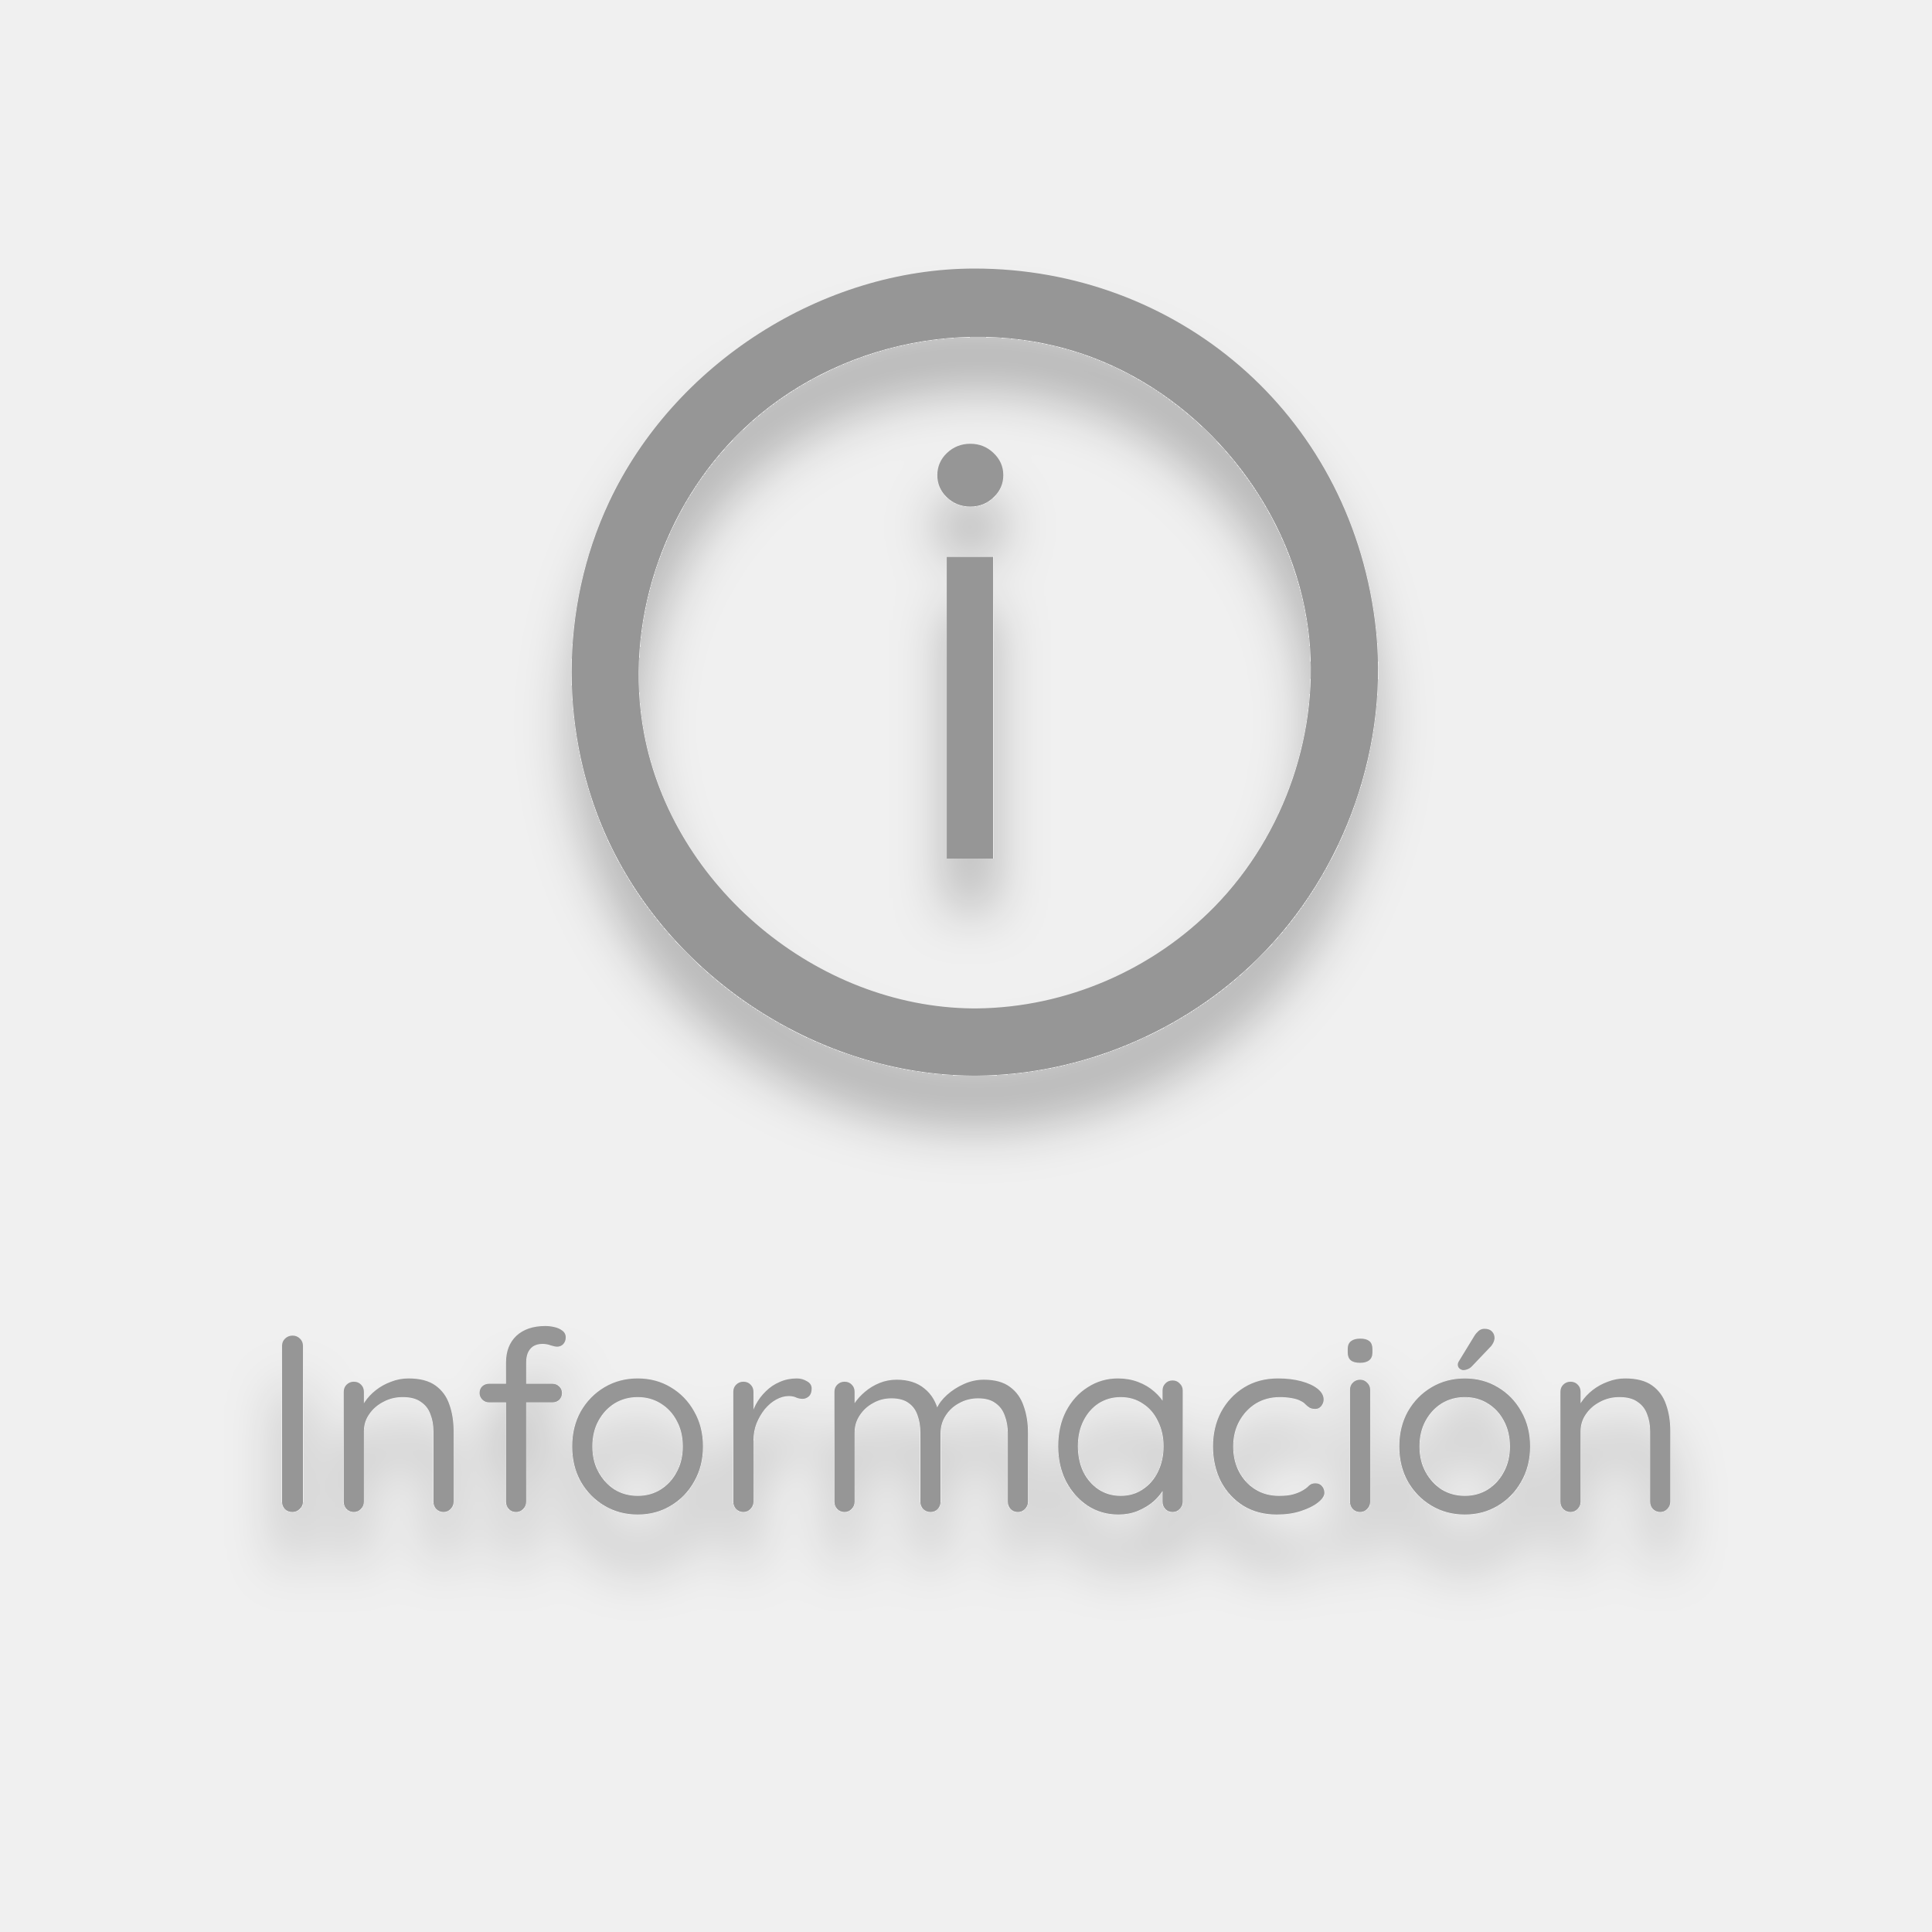
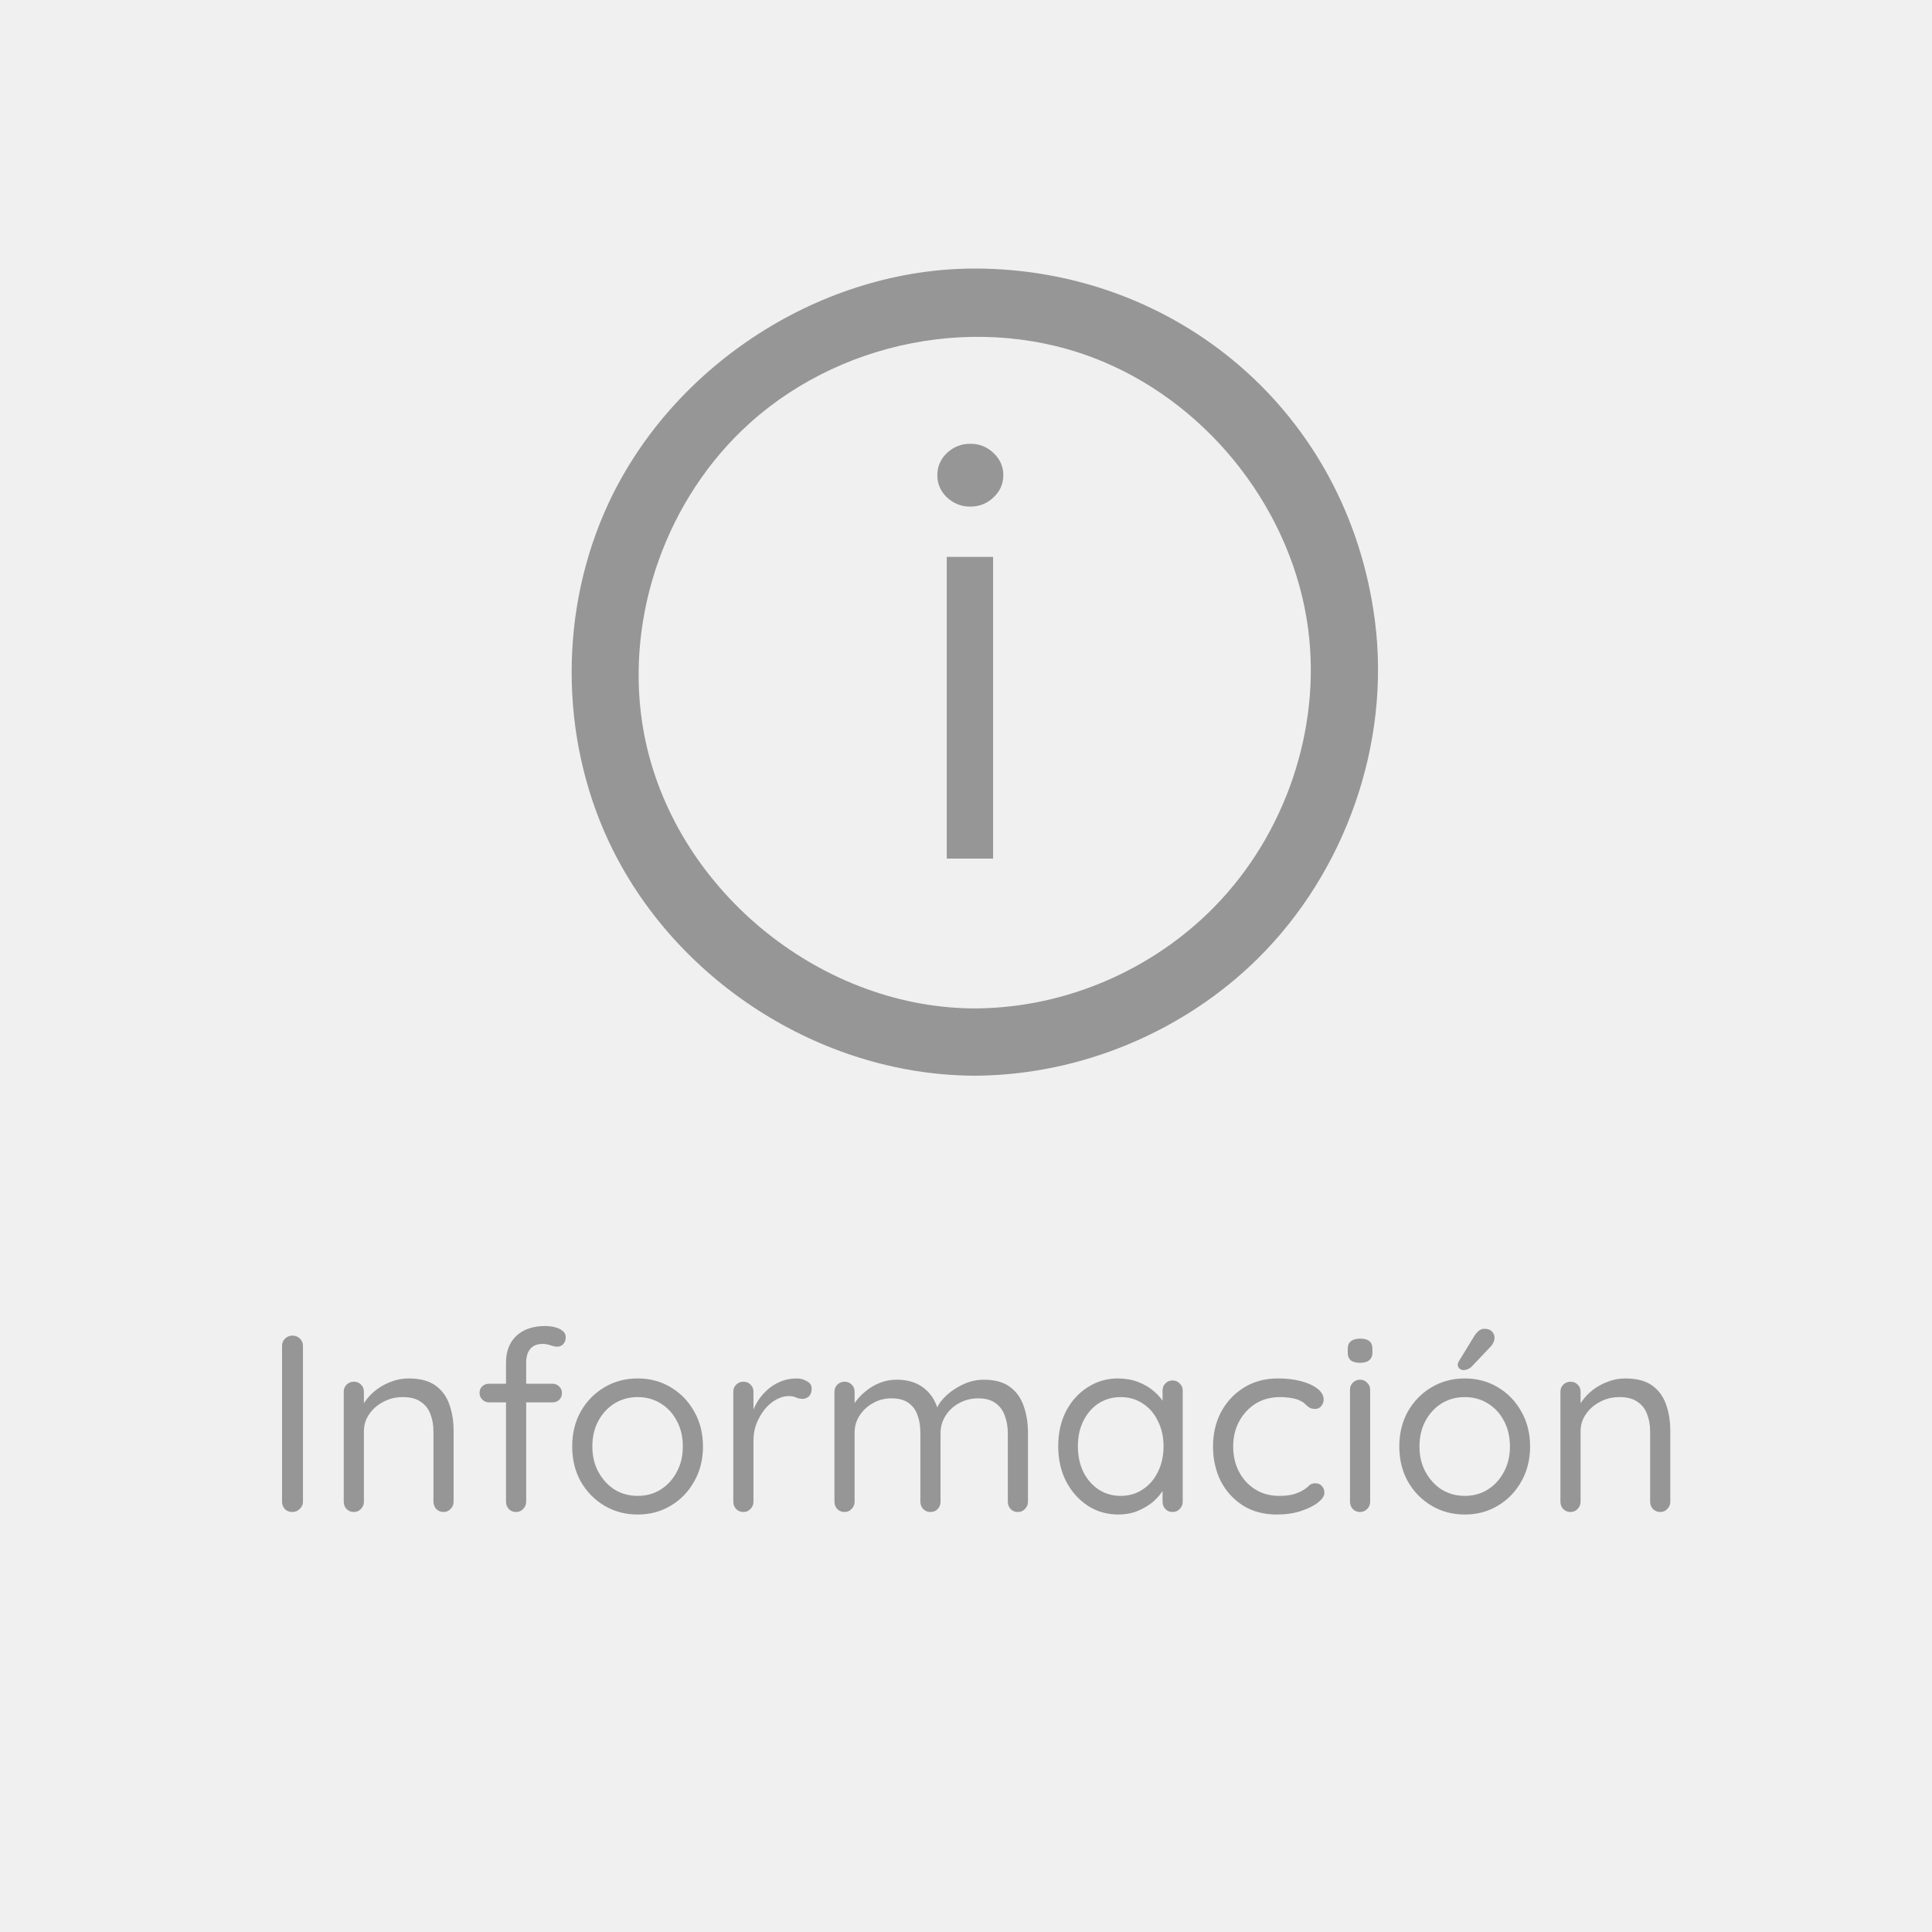
<svg xmlns="http://www.w3.org/2000/svg" width="150" height="150" viewBox="0 0 150 150" fill="none">
-   <g filter="url(#filter0_d_251454_69)">
-     <mask id="mask0_251454_69" style="mask-type:luminance" maskUnits="userSpaceOnUse" x="44" y="19" width="65" height="66">
-       <path d="M108.261 19.565H44.348V84.783H108.261V19.565Z" fill="white" />
-     </mask>
-     <g mask="url(#mask0_251454_69)">
-       <path d="M75.871 83.515C83.932 83.436 91.911 80.097 97.65 74.427C104.464 67.693 107.974 57.728 106.75 48.215C104.652 31.912 91.251 20.85 75.671 20.85C63.834 20.85 52.328 28.255 47.283 38.992C43.419 47.214 43.411 57.137 47.283 65.373C52.293 76.034 63.609 83.4 75.47 83.515C75.604 83.515 75.737 83.515 75.871 83.515ZM75.502 78.292C63.463 78.176 52.231 68.866 49.998 56.93C48.424 48.514 51.395 39.408 57.587 33.432C64.817 26.453 76.178 24.116 85.625 28.071C94.079 31.611 100.405 39.828 101.571 48.882C102.57 56.641 99.785 64.775 94.312 70.377C89.512 75.291 82.781 78.226 75.839 78.292C75.727 78.292 75.614 78.292 75.502 78.292Z" fill="#969696" />
-       <path d="M73.505 66.66V43.237H77.104V66.66H73.505ZM75.335 39.333C74.634 39.333 74.029 39.095 73.521 38.617C73.023 38.139 72.774 37.565 72.774 36.894C72.774 36.223 73.023 35.648 73.521 35.17C74.029 34.693 74.634 34.454 75.335 34.454C76.037 34.454 76.637 34.693 77.135 35.17C77.643 35.648 77.897 36.223 77.897 36.894C77.897 37.565 77.643 38.139 77.135 38.617C76.637 39.095 76.037 39.333 75.335 39.333Z" fill="#969696" />
-     </g>
-     <path d="M23.522 116.589C23.522 116.811 23.437 117 23.268 117.157C23.111 117.313 22.922 117.391 22.7 117.391C22.453 117.391 22.257 117.313 22.113 117.157C21.97 117 21.898 116.811 21.898 116.589V104.498C21.898 104.263 21.976 104.074 22.133 103.93C22.29 103.774 22.485 103.696 22.72 103.696C22.942 103.696 23.131 103.774 23.287 103.93C23.444 104.074 23.522 104.263 23.522 104.498V116.589ZM31.716 107.022C32.603 107.022 33.301 107.204 33.809 107.57C34.318 107.935 34.677 108.424 34.885 109.037C35.107 109.65 35.218 110.335 35.218 111.091V116.589C35.218 116.811 35.14 117 34.983 117.157C34.84 117.313 34.657 117.391 34.435 117.391C34.214 117.391 34.025 117.313 33.868 117.157C33.725 117 33.653 116.811 33.653 116.589V111.13C33.653 110.635 33.575 110.191 33.418 109.8C33.275 109.396 33.027 109.076 32.675 108.841C32.335 108.593 31.866 108.47 31.266 108.47C30.718 108.47 30.216 108.593 29.759 108.841C29.303 109.076 28.938 109.396 28.664 109.8C28.39 110.191 28.253 110.635 28.253 111.13V116.589C28.253 116.811 28.175 117 28.018 117.157C27.875 117.313 27.692 117.391 27.47 117.391C27.248 117.391 27.059 117.313 26.903 117.157C26.759 117 26.688 116.811 26.688 116.589V108.059C26.688 107.837 26.759 107.654 26.903 107.511C27.059 107.354 27.248 107.276 27.47 107.276C27.705 107.276 27.894 107.354 28.038 107.511C28.181 107.654 28.253 107.837 28.253 108.059V109.448L27.861 109.878C27.927 109.539 28.077 109.2 28.311 108.861C28.546 108.509 28.84 108.196 29.192 107.922C29.544 107.648 29.935 107.433 30.366 107.276C30.796 107.107 31.246 107.022 31.716 107.022ZM42.339 102.952C42.561 102.952 42.789 102.978 43.024 103.03C43.272 103.083 43.481 103.174 43.65 103.304C43.833 103.435 43.924 103.611 43.924 103.833C43.924 104.041 43.859 104.217 43.728 104.361C43.598 104.491 43.442 104.557 43.259 104.557C43.142 104.557 42.978 104.524 42.77 104.459C42.561 104.38 42.346 104.341 42.124 104.341C41.824 104.341 41.576 104.407 41.381 104.537C41.198 104.667 41.061 104.843 40.97 105.065C40.892 105.274 40.852 105.509 40.852 105.77V116.589C40.852 116.811 40.774 117 40.618 117.157C40.474 117.313 40.292 117.391 40.07 117.391C39.835 117.391 39.646 117.313 39.502 117.157C39.359 117 39.287 116.811 39.287 116.589V105.789C39.287 104.915 39.555 104.224 40.089 103.715C40.637 103.207 41.387 102.952 42.339 102.952ZM42.887 107.433C43.096 107.433 43.272 107.504 43.416 107.648C43.559 107.778 43.631 107.948 43.631 108.157C43.631 108.365 43.559 108.541 43.416 108.685C43.272 108.815 43.096 108.88 42.887 108.88H37.976C37.768 108.88 37.592 108.809 37.448 108.665C37.305 108.522 37.233 108.352 37.233 108.157C37.233 107.935 37.305 107.759 37.448 107.628C37.592 107.498 37.768 107.433 37.976 107.433H42.887ZM54.579 112.304C54.579 113.322 54.351 114.228 53.894 115.024C53.451 115.82 52.844 116.446 52.075 116.902C51.318 117.359 50.464 117.587 49.512 117.587C48.56 117.587 47.699 117.359 46.929 116.902C46.16 116.446 45.547 115.82 45.09 115.024C44.647 114.228 44.425 113.322 44.425 112.304C44.425 111.287 44.647 110.38 45.09 109.585C45.547 108.789 46.16 108.163 46.929 107.707C47.699 107.25 48.56 107.022 49.512 107.022C50.464 107.022 51.318 107.25 52.075 107.707C52.844 108.163 53.451 108.789 53.894 109.585C54.351 110.38 54.579 111.287 54.579 112.304ZM53.014 112.304C53.014 111.548 52.857 110.883 52.544 110.309C52.244 109.735 51.827 109.285 51.292 108.959C50.77 108.633 50.177 108.47 49.512 108.47C48.846 108.47 48.246 108.633 47.712 108.959C47.19 109.285 46.773 109.735 46.46 110.309C46.147 110.883 45.99 111.548 45.99 112.304C45.99 113.048 46.147 113.707 46.46 114.28C46.773 114.854 47.19 115.311 47.712 115.65C48.246 115.976 48.846 116.139 49.512 116.139C50.177 116.139 50.77 115.976 51.292 115.65C51.827 115.311 52.244 114.854 52.544 114.28C52.857 113.707 53.014 113.048 53.014 112.304ZM57.716 117.391C57.494 117.391 57.305 117.313 57.149 117.157C57.005 117 56.933 116.811 56.933 116.589V108.059C56.933 107.837 57.005 107.654 57.149 107.511C57.305 107.354 57.494 107.276 57.716 107.276C57.951 107.276 58.14 107.354 58.283 107.511C58.427 107.654 58.499 107.837 58.499 108.059V110.641L58.264 110.23C58.342 109.826 58.479 109.435 58.675 109.057C58.883 108.665 59.144 108.32 59.457 108.02C59.77 107.707 60.129 107.465 60.533 107.296C60.938 107.113 61.381 107.022 61.864 107.022C62.151 107.022 62.412 107.093 62.646 107.237C62.894 107.367 63.018 107.557 63.018 107.804C63.018 108.078 62.946 108.28 62.803 108.411C62.659 108.541 62.496 108.607 62.314 108.607C62.144 108.607 61.981 108.574 61.825 108.509C61.668 108.43 61.472 108.391 61.238 108.391C60.912 108.391 60.586 108.483 60.259 108.665C59.946 108.835 59.653 109.083 59.379 109.409C59.118 109.735 58.903 110.107 58.733 110.524C58.577 110.928 58.499 111.365 58.499 111.835V116.589C58.499 116.811 58.42 117 58.264 117.157C58.12 117.313 57.938 117.391 57.716 117.391ZM69.619 107.12C70.506 107.12 71.223 107.348 71.771 107.804C72.332 108.248 72.704 108.88 72.886 109.702H72.593L72.73 109.35C72.886 108.985 73.154 108.633 73.532 108.293C73.91 107.954 74.347 107.674 74.843 107.452C75.338 107.23 75.853 107.12 76.388 107.12C77.249 107.12 77.927 107.309 78.423 107.687C78.919 108.052 79.271 108.548 79.48 109.174C79.701 109.787 79.812 110.478 79.812 111.248V116.589C79.812 116.811 79.734 117 79.578 117.157C79.434 117.313 79.251 117.391 79.03 117.391C78.795 117.391 78.606 117.313 78.462 117.157C78.319 117 78.247 116.811 78.247 116.589V111.287C78.247 110.778 78.169 110.322 78.012 109.917C77.869 109.5 77.627 109.174 77.288 108.939C76.962 108.691 76.512 108.567 75.938 108.567C75.403 108.567 74.914 108.691 74.471 108.939C74.028 109.174 73.675 109.5 73.414 109.917C73.154 110.322 73.023 110.778 73.023 111.287V116.589C73.023 116.811 72.951 117 72.808 117.157C72.664 117.313 72.475 117.391 72.24 117.391C72.019 117.391 71.83 117.313 71.673 117.157C71.53 117 71.458 116.811 71.458 116.589V111.228C71.458 110.733 71.386 110.289 71.243 109.898C71.112 109.493 70.884 109.174 70.558 108.939C70.232 108.691 69.782 108.567 69.208 108.567C68.686 108.567 68.21 108.691 67.78 108.939C67.349 109.174 67.004 109.493 66.743 109.898C66.482 110.289 66.351 110.733 66.351 111.228V116.589C66.351 116.811 66.273 117 66.117 117.157C65.973 117.313 65.79 117.391 65.569 117.391C65.347 117.391 65.158 117.313 65.001 117.157C64.858 117 64.786 116.811 64.786 116.589V108.059C64.786 107.837 64.858 107.654 65.001 107.511C65.158 107.354 65.347 107.276 65.569 107.276C65.804 107.276 65.993 107.354 66.136 107.511C66.28 107.654 66.351 107.837 66.351 108.059V109.546L65.921 110.015C65.973 109.676 66.104 109.337 66.312 108.998C66.534 108.659 66.814 108.346 67.154 108.059C67.493 107.772 67.871 107.543 68.288 107.374C68.706 107.204 69.149 107.12 69.619 107.12ZM91.043 107.178C91.265 107.178 91.447 107.257 91.591 107.413C91.747 107.557 91.826 107.739 91.826 107.961V116.589C91.826 116.811 91.747 117 91.591 117.157C91.447 117.313 91.265 117.391 91.043 117.391C90.808 117.391 90.619 117.313 90.476 117.157C90.332 117 90.26 116.811 90.26 116.589V114.73L90.632 114.691C90.632 114.978 90.534 115.291 90.339 115.63C90.143 115.97 89.876 116.289 89.537 116.589C89.197 116.876 88.793 117.117 88.323 117.313C87.867 117.496 87.371 117.587 86.837 117.587C85.95 117.587 85.154 117.359 84.45 116.902C83.745 116.433 83.184 115.8 82.767 115.004C82.363 114.209 82.16 113.302 82.16 112.285C82.16 111.254 82.363 110.348 82.767 109.565C83.184 108.77 83.745 108.15 84.45 107.707C85.154 107.25 85.937 107.022 86.797 107.022C87.358 107.022 87.88 107.113 88.363 107.296C88.845 107.478 89.263 107.726 89.615 108.039C89.98 108.352 90.26 108.698 90.456 109.076C90.665 109.454 90.769 109.833 90.769 110.211L90.26 110.093V107.961C90.26 107.739 90.332 107.557 90.476 107.413C90.619 107.257 90.808 107.178 91.043 107.178ZM87.013 116.139C87.665 116.139 88.239 115.97 88.734 115.63C89.243 115.291 89.634 114.835 89.908 114.261C90.195 113.674 90.339 113.015 90.339 112.285C90.339 111.567 90.195 110.922 89.908 110.348C89.634 109.761 89.243 109.304 88.734 108.978C88.239 108.639 87.665 108.47 87.013 108.47C86.374 108.47 85.8 108.633 85.291 108.959C84.795 109.285 84.404 109.735 84.117 110.309C83.83 110.883 83.686 111.541 83.686 112.285C83.686 113.015 83.823 113.674 84.097 114.261C84.384 114.835 84.776 115.291 85.271 115.63C85.78 115.97 86.361 116.139 87.013 116.139ZM99.226 107.022C99.892 107.022 100.492 107.093 101.026 107.237C101.561 107.38 101.985 107.576 102.298 107.824C102.611 108.072 102.768 108.352 102.768 108.665C102.768 108.835 102.709 108.998 102.592 109.154C102.474 109.311 102.318 109.389 102.122 109.389C101.939 109.389 101.789 109.357 101.672 109.291C101.568 109.226 101.463 109.141 101.359 109.037C101.268 108.933 101.137 108.841 100.968 108.763C100.811 108.672 100.583 108.6 100.283 108.548C99.983 108.496 99.683 108.47 99.383 108.47C98.665 108.47 98.033 108.639 97.485 108.978C96.95 109.317 96.526 109.774 96.213 110.348C95.9 110.922 95.744 111.574 95.744 112.304C95.744 113.035 95.894 113.687 96.194 114.261C96.494 114.835 96.911 115.291 97.446 115.63C97.981 115.97 98.6 116.139 99.305 116.139C99.761 116.139 100.126 116.1 100.4 116.022C100.674 115.943 100.903 115.852 101.085 115.748C101.32 115.617 101.496 115.487 101.613 115.357C101.744 115.226 101.913 115.161 102.122 115.161C102.344 115.161 102.513 115.233 102.631 115.376C102.761 115.52 102.826 115.696 102.826 115.904C102.826 116.139 102.663 116.387 102.337 116.648C102.011 116.909 101.568 117.13 101.007 117.313C100.459 117.496 99.833 117.587 99.129 117.587C98.137 117.587 97.27 117.359 96.526 116.902C95.783 116.433 95.202 115.8 94.785 115.004C94.381 114.196 94.178 113.296 94.178 112.304C94.178 111.313 94.387 110.42 94.805 109.624C95.235 108.828 95.829 108.196 96.585 107.726C97.342 107.257 98.222 107.022 99.226 107.022ZM106.379 116.589C106.379 116.811 106.3 117 106.144 117.157C106 117.313 105.818 117.391 105.596 117.391C105.361 117.391 105.172 117.313 105.029 117.157C104.885 117 104.813 116.811 104.813 116.589V107.902C104.813 107.68 104.885 107.498 105.029 107.354C105.185 107.198 105.374 107.12 105.596 107.12C105.818 107.12 106 107.198 106.144 107.354C106.3 107.498 106.379 107.68 106.379 107.902V116.589ZM105.596 105.809C105.27 105.809 105.029 105.743 104.872 105.613C104.716 105.483 104.637 105.28 104.637 105.007V104.733C104.637 104.459 104.722 104.257 104.892 104.126C105.061 103.996 105.302 103.93 105.616 103.93C105.929 103.93 106.163 103.996 106.32 104.126C106.476 104.257 106.555 104.459 106.555 104.733V105.007C106.555 105.28 106.47 105.483 106.3 105.613C106.144 105.743 105.909 105.809 105.596 105.809ZM118.797 112.304C118.797 113.322 118.568 114.228 118.112 115.024C117.668 115.82 117.062 116.446 116.292 116.902C115.536 117.359 114.681 117.587 113.729 117.587C112.777 117.587 111.916 117.359 111.147 116.902C110.377 116.446 109.764 115.82 109.307 115.024C108.864 114.228 108.642 113.322 108.642 112.304C108.642 111.287 108.864 110.38 109.307 109.585C109.764 108.789 110.377 108.163 111.147 107.707C111.916 107.25 112.777 107.022 113.729 107.022C114.681 107.022 115.536 107.25 116.292 107.707C117.062 108.163 117.668 108.789 118.112 109.585C118.568 110.38 118.797 111.287 118.797 112.304ZM117.231 112.304C117.231 111.548 117.075 110.883 116.762 110.309C116.462 109.735 116.044 109.285 115.51 108.959C114.988 108.633 114.394 108.47 113.729 108.47C113.064 108.47 112.464 108.633 111.929 108.959C111.407 109.285 110.99 109.735 110.677 110.309C110.364 110.883 110.207 111.548 110.207 112.304C110.207 113.048 110.364 113.707 110.677 114.28C110.99 114.854 111.407 115.311 111.929 115.65C112.464 115.976 113.064 116.139 113.729 116.139C114.394 116.139 114.988 115.976 115.51 115.65C116.044 115.311 116.462 114.854 116.762 114.28C117.075 113.707 117.231 113.048 117.231 112.304ZM113.612 106.376C113.521 106.376 113.423 106.337 113.318 106.259C113.227 106.18 113.181 106.076 113.181 105.946C113.181 105.854 113.22 105.75 113.299 105.633L114.473 103.715C114.551 103.585 114.655 103.461 114.786 103.343C114.916 103.226 115.073 103.167 115.255 103.167C115.516 103.167 115.712 103.239 115.842 103.383C115.973 103.513 116.038 103.689 116.038 103.911C116.025 104.015 115.999 104.113 115.96 104.204C115.921 104.296 115.862 104.393 115.784 104.498L114.297 106.063C114.205 106.167 114.094 106.246 113.964 106.298C113.847 106.35 113.729 106.376 113.612 106.376ZM126.179 107.022C127.066 107.022 127.764 107.204 128.273 107.57C128.781 107.935 129.14 108.424 129.349 109.037C129.57 109.65 129.681 110.335 129.681 111.091V116.589C129.681 116.811 129.603 117 129.446 117.157C129.303 117.313 129.12 117.391 128.899 117.391C128.677 117.391 128.488 117.313 128.331 117.157C128.188 117 128.116 116.811 128.116 116.589V111.13C128.116 110.635 128.038 110.191 127.881 109.8C127.738 109.396 127.49 109.076 127.138 108.841C126.799 108.593 126.329 108.47 125.729 108.47C125.181 108.47 124.679 108.593 124.223 108.841C123.766 109.076 123.401 109.396 123.127 109.8C122.853 110.191 122.716 110.635 122.716 111.13V116.589C122.716 116.811 122.638 117 122.481 117.157C122.338 117.313 122.155 117.391 121.933 117.391C121.712 117.391 121.523 117.313 121.366 117.157C121.223 117 121.151 116.811 121.151 116.589V108.059C121.151 107.837 121.223 107.654 121.366 107.511C121.523 107.354 121.712 107.276 121.933 107.276C122.168 107.276 122.357 107.354 122.501 107.511C122.644 107.654 122.716 107.837 122.716 108.059V109.448L122.325 109.878C122.39 109.539 122.54 109.2 122.775 108.861C123.01 108.509 123.303 108.196 123.655 107.922C124.007 107.648 124.399 107.433 124.829 107.276C125.26 107.107 125.71 107.022 126.179 107.022Z" fill="#969696" />
+   <mask id="mask0_251454_69" style="mask-type:luminance" maskUnits="userSpaceOnUse" x="44" y="19" width="65" height="66">
+     <path d="M108.261 19.565H44.348V84.783H108.261V19.565Z" fill="white" />
+   </mask>
+   <g mask="url(#mask0_251454_69)">
+     <path d="M75.871 83.515C83.932 83.436 91.911 80.097 97.65 74.427C104.464 67.693 107.974 57.728 106.75 48.215C104.652 31.912 91.251 20.85 75.671 20.85C63.834 20.85 52.328 28.255 47.283 38.992C43.419 47.214 43.411 57.137 47.283 65.373C52.293 76.034 63.609 83.4 75.47 83.515C75.604 83.515 75.737 83.515 75.871 83.515ZM75.502 78.292C63.463 78.176 52.231 68.866 49.998 56.93C48.424 48.514 51.395 39.408 57.587 33.432C64.817 26.453 76.178 24.116 85.625 28.071C94.079 31.611 100.405 39.828 101.571 48.882C102.57 56.641 99.785 64.775 94.312 70.377C89.512 75.291 82.781 78.226 75.839 78.292C75.727 78.292 75.614 78.292 75.502 78.292Z" fill="#969696" />
+     <path d="M73.505 66.66V43.237H77.104V66.66H73.505ZM75.335 39.333C74.634 39.333 74.029 39.095 73.521 38.617C73.023 38.139 72.774 37.565 72.774 36.894C72.774 36.223 73.023 35.648 73.521 35.17C74.029 34.693 74.634 34.454 75.335 34.454C76.037 34.454 76.637 34.693 77.135 35.17C77.643 35.648 77.897 36.223 77.897 36.894C77.897 37.565 77.643 38.139 77.135 38.617C76.637 39.095 76.037 39.333 75.335 39.333Z" fill="#969696" />
  </g>
-   <defs>
-     <filter id="filter0_d_251454_69" x="-4" y="0" width="158" height="158" filterUnits="userSpaceOnUse" color-interpolation-filters="sRGB">
-       <feFlood flood-opacity="0" result="BackgroundImageFix" />
-       <feColorMatrix in="SourceAlpha" type="matrix" values="0 0 0 0 0 0 0 0 0 0 0 0 0 0 0 0 0 0 127 0" result="hardAlpha" />
-       <feOffset dy="4" />
-       <feGaussianBlur stdDeviation="2" />
-       <feComposite in2="hardAlpha" operator="out" />
-       <feColorMatrix type="matrix" values="0 0 0 0 0 0 0 0 0 0 0 0 0 0 0 0 0 0 0.25 0" />
-       <feBlend mode="normal" in2="BackgroundImageFix" result="effect1_dropShadow_251454_69" />
-       <feBlend mode="normal" in="SourceGraphic" in2="effect1_dropShadow_251454_69" result="shape" />
-     </filter>
-   </defs>
+   <path d="M23.522 116.589C23.522 116.811 23.437 117 23.268 117.157C23.111 117.313 22.922 117.391 22.7 117.391C22.453 117.391 22.257 117.313 22.113 117.157C21.97 117 21.898 116.811 21.898 116.589V104.498C21.898 104.263 21.976 104.074 22.133 103.93C22.29 103.774 22.485 103.696 22.72 103.696C22.942 103.696 23.131 103.774 23.287 103.93C23.444 104.074 23.522 104.263 23.522 104.498V116.589ZM31.716 107.022C32.603 107.022 33.301 107.204 33.809 107.57C34.318 107.935 34.677 108.424 34.885 109.037C35.107 109.65 35.218 110.335 35.218 111.091V116.589C35.218 116.811 35.14 117 34.983 117.157C34.84 117.313 34.657 117.391 34.435 117.391C34.214 117.391 34.025 117.313 33.868 117.157C33.725 117 33.653 116.811 33.653 116.589V111.13C33.653 110.635 33.575 110.191 33.418 109.8C33.275 109.396 33.027 109.076 32.675 108.841C32.335 108.593 31.866 108.47 31.266 108.47C30.718 108.47 30.216 108.593 29.759 108.841C29.303 109.076 28.938 109.396 28.664 109.8C28.39 110.191 28.253 110.635 28.253 111.13V116.589C28.253 116.811 28.175 117 28.018 117.157C27.875 117.313 27.692 117.391 27.47 117.391C27.248 117.391 27.059 117.313 26.903 117.157C26.759 117 26.688 116.811 26.688 116.589V108.059C26.688 107.837 26.759 107.654 26.903 107.511C27.059 107.354 27.248 107.276 27.47 107.276C27.705 107.276 27.894 107.354 28.038 107.511C28.181 107.654 28.253 107.837 28.253 108.059V109.448L27.861 109.878C27.927 109.539 28.077 109.2 28.311 108.861C28.546 108.509 28.84 108.196 29.192 107.922C29.544 107.648 29.935 107.433 30.366 107.276C30.796 107.107 31.246 107.022 31.716 107.022ZM42.339 102.952C42.561 102.952 42.789 102.978 43.024 103.03C43.272 103.083 43.481 103.174 43.65 103.304C43.833 103.435 43.924 103.611 43.924 103.833C43.924 104.041 43.859 104.217 43.728 104.361C43.598 104.491 43.442 104.557 43.259 104.557C43.142 104.557 42.978 104.524 42.77 104.459C42.561 104.38 42.346 104.341 42.124 104.341C41.824 104.341 41.576 104.407 41.381 104.537C41.198 104.667 41.061 104.843 40.97 105.065C40.892 105.274 40.852 105.509 40.852 105.77V116.589C40.852 116.811 40.774 117 40.618 117.157C40.474 117.313 40.292 117.391 40.07 117.391C39.835 117.391 39.646 117.313 39.502 117.157C39.359 117 39.287 116.811 39.287 116.589V105.789C39.287 104.915 39.555 104.224 40.089 103.715C40.637 103.207 41.387 102.952 42.339 102.952ZM42.887 107.433C43.096 107.433 43.272 107.504 43.416 107.648C43.559 107.778 43.631 107.948 43.631 108.157C43.631 108.365 43.559 108.541 43.416 108.685C43.272 108.815 43.096 108.88 42.887 108.88H37.976C37.768 108.88 37.592 108.809 37.448 108.665C37.305 108.522 37.233 108.352 37.233 108.157C37.233 107.935 37.305 107.759 37.448 107.628C37.592 107.498 37.768 107.433 37.976 107.433H42.887ZM54.579 112.304C54.579 113.322 54.351 114.228 53.894 115.024C53.451 115.82 52.844 116.446 52.075 116.902C51.318 117.359 50.464 117.587 49.512 117.587C48.56 117.587 47.699 117.359 46.929 116.902C46.16 116.446 45.547 115.82 45.09 115.024C44.647 114.228 44.425 113.322 44.425 112.304C44.425 111.287 44.647 110.38 45.09 109.585C45.547 108.789 46.16 108.163 46.929 107.707C47.699 107.25 48.56 107.022 49.512 107.022C50.464 107.022 51.318 107.25 52.075 107.707C52.844 108.163 53.451 108.789 53.894 109.585C54.351 110.38 54.579 111.287 54.579 112.304ZM53.014 112.304C53.014 111.548 52.857 110.883 52.544 110.309C52.244 109.735 51.827 109.285 51.292 108.959C50.77 108.633 50.177 108.47 49.512 108.47C48.846 108.47 48.246 108.633 47.712 108.959C47.19 109.285 46.773 109.735 46.46 110.309C46.147 110.883 45.99 111.548 45.99 112.304C45.99 113.048 46.147 113.707 46.46 114.28C46.773 114.854 47.19 115.311 47.712 115.65C48.246 115.976 48.846 116.139 49.512 116.139C50.177 116.139 50.77 115.976 51.292 115.65C51.827 115.311 52.244 114.854 52.544 114.28C52.857 113.707 53.014 113.048 53.014 112.304ZM57.716 117.391C57.494 117.391 57.305 117.313 57.149 117.157C57.005 117 56.933 116.811 56.933 116.589V108.059C56.933 107.837 57.005 107.654 57.149 107.511C57.305 107.354 57.494 107.276 57.716 107.276C57.951 107.276 58.14 107.354 58.283 107.511C58.427 107.654 58.499 107.837 58.499 108.059V110.641L58.264 110.23C58.342 109.826 58.479 109.435 58.675 109.057C58.883 108.665 59.144 108.32 59.457 108.02C59.77 107.707 60.129 107.465 60.533 107.296C60.938 107.113 61.381 107.022 61.864 107.022C62.151 107.022 62.412 107.093 62.646 107.237C62.894 107.367 63.018 107.557 63.018 107.804C63.018 108.078 62.946 108.28 62.803 108.411C62.659 108.541 62.496 108.607 62.314 108.607C62.144 108.607 61.981 108.574 61.825 108.509C61.668 108.43 61.472 108.391 61.238 108.391C60.912 108.391 60.586 108.483 60.259 108.665C59.946 108.835 59.653 109.083 59.379 109.409C59.118 109.735 58.903 110.107 58.733 110.524C58.577 110.928 58.499 111.365 58.499 111.835V116.589C58.499 116.811 58.42 117 58.264 117.157C58.12 117.313 57.938 117.391 57.716 117.391ZM69.619 107.12C70.506 107.12 71.223 107.348 71.771 107.804C72.332 108.248 72.704 108.88 72.886 109.702H72.593L72.73 109.35C72.886 108.985 73.153 108.633 73.532 108.293C73.91 107.954 74.347 107.674 74.843 107.452C75.338 107.23 75.853 107.12 76.388 107.12C77.249 107.12 77.927 107.309 78.423 107.687C78.919 108.052 79.271 108.548 79.48 109.174C79.701 109.787 79.812 110.478 79.812 111.248V116.589C79.812 116.811 79.734 117 79.578 117.157C79.434 117.313 79.251 117.391 79.03 117.391C78.795 117.391 78.606 117.313 78.462 117.157C78.319 117 78.247 116.811 78.247 116.589V111.287C78.247 110.778 78.169 110.322 78.012 109.917C77.869 109.5 77.627 109.174 77.288 108.939C76.962 108.691 76.512 108.567 75.938 108.567C75.403 108.567 74.914 108.691 74.471 108.939C74.028 109.174 73.675 109.5 73.414 109.917C73.154 110.322 73.023 110.778 73.023 111.287V116.589C73.023 116.811 72.951 117 72.808 117.157C72.664 117.313 72.475 117.391 72.24 117.391C72.019 117.391 71.83 117.313 71.673 117.157C71.53 117 71.458 116.811 71.458 116.589V111.228C71.458 110.733 71.386 110.289 71.243 109.898C71.112 109.493 70.884 109.174 70.558 108.939C70.232 108.691 69.782 108.567 69.208 108.567C68.686 108.567 68.21 108.691 67.78 108.939C67.349 109.174 67.004 109.493 66.743 109.898C66.482 110.289 66.351 110.733 66.351 111.228V116.589C66.351 116.811 66.273 117 66.117 117.157C65.973 117.313 65.79 117.391 65.569 117.391C65.347 117.391 65.158 117.313 65.001 117.157C64.858 117 64.786 116.811 64.786 116.589V108.059C64.786 107.837 64.858 107.654 65.001 107.511C65.158 107.354 65.347 107.276 65.569 107.276C65.804 107.276 65.993 107.354 66.136 107.511C66.28 107.654 66.351 107.837 66.351 108.059V109.546L65.921 110.015C65.973 109.676 66.104 109.337 66.312 108.998C66.534 108.659 66.814 108.346 67.154 108.059C67.493 107.772 67.871 107.543 68.288 107.374C68.706 107.204 69.149 107.12 69.619 107.12ZM91.043 107.178C91.265 107.178 91.447 107.257 91.591 107.413C91.747 107.557 91.826 107.739 91.826 107.961V116.589C91.826 116.811 91.747 117 91.591 117.157C91.447 117.313 91.265 117.391 91.043 117.391C90.808 117.391 90.619 117.313 90.476 117.157C90.332 117 90.26 116.811 90.26 116.589V114.73L90.632 114.691C90.632 114.978 90.534 115.291 90.339 115.63C90.143 115.97 89.876 116.289 89.537 116.589C89.197 116.876 88.793 117.117 88.323 117.313C87.867 117.496 87.371 117.587 86.837 117.587C85.95 117.587 85.154 117.359 84.45 116.902C83.745 116.433 83.184 115.8 82.767 115.004C82.363 114.209 82.16 113.302 82.16 112.285C82.16 111.254 82.363 110.348 82.767 109.565C83.184 108.77 83.745 108.15 84.45 107.707C85.154 107.25 85.936 107.022 86.797 107.022C87.358 107.022 87.88 107.113 88.363 107.296C88.845 107.478 89.263 107.726 89.615 108.039C89.98 108.352 90.26 108.698 90.456 109.076C90.665 109.454 90.769 109.833 90.769 110.211L90.26 110.093V107.961C90.26 107.739 90.332 107.557 90.476 107.413C90.619 107.257 90.808 107.178 91.043 107.178ZM87.013 116.139C87.665 116.139 88.239 115.97 88.734 115.63C89.243 115.291 89.634 114.835 89.908 114.261C90.195 113.674 90.339 113.015 90.339 112.285C90.339 111.567 90.195 110.922 89.908 110.348C89.634 109.761 89.243 109.304 88.734 108.978C88.239 108.639 87.665 108.47 87.013 108.47C86.374 108.47 85.8 108.633 85.291 108.959C84.795 109.285 84.404 109.735 84.117 110.309C83.83 110.883 83.686 111.541 83.686 112.285C83.686 113.015 83.823 113.674 84.097 114.261C84.384 114.835 84.776 115.291 85.271 115.63C85.78 115.97 86.361 116.139 87.013 116.139ZM99.226 107.022C99.892 107.022 100.492 107.093 101.026 107.237C101.561 107.38 101.985 107.576 102.298 107.824C102.611 108.072 102.768 108.352 102.768 108.665C102.768 108.835 102.709 108.998 102.592 109.154C102.474 109.311 102.318 109.389 102.122 109.389C101.939 109.389 101.789 109.357 101.672 109.291C101.568 109.226 101.463 109.141 101.359 109.037C101.268 108.933 101.137 108.841 100.968 108.763C100.811 108.672 100.583 108.6 100.283 108.548C99.983 108.496 99.683 108.47 99.383 108.47C98.665 108.47 98.033 108.639 97.485 108.978C96.95 109.317 96.526 109.774 96.213 110.348C95.9 110.922 95.744 111.574 95.744 112.304C95.744 113.035 95.894 113.687 96.194 114.261C96.494 114.835 96.911 115.291 97.446 115.63C97.981 115.97 98.6 116.139 99.305 116.139C99.761 116.139 100.126 116.1 100.4 116.022C100.674 115.943 100.902 115.852 101.085 115.748C101.32 115.617 101.496 115.487 101.613 115.357C101.744 115.226 101.913 115.161 102.122 115.161C102.344 115.161 102.513 115.233 102.631 115.376C102.761 115.52 102.826 115.696 102.826 115.904C102.826 116.139 102.663 116.387 102.337 116.648C102.011 116.909 101.568 117.13 101.007 117.313C100.459 117.496 99.833 117.587 99.129 117.587C98.137 117.587 97.27 117.359 96.526 116.902C95.783 116.433 95.202 115.8 94.785 115.004C94.381 114.196 94.178 113.296 94.178 112.304C94.178 111.313 94.387 110.42 94.805 109.624C95.235 108.828 95.829 108.196 96.585 107.726C97.342 107.257 98.222 107.022 99.226 107.022ZM106.379 116.589C106.379 116.811 106.3 117 106.144 117.157C106 117.313 105.818 117.391 105.596 117.391C105.361 117.391 105.172 117.313 105.029 117.157C104.885 117 104.813 116.811 104.813 116.589V107.902C104.813 107.68 104.885 107.498 105.029 107.354C105.185 107.198 105.374 107.12 105.596 107.12C105.818 107.12 106 107.198 106.144 107.354C106.3 107.498 106.379 107.68 106.379 107.902V116.589ZM105.596 105.809C105.27 105.809 105.029 105.743 104.872 105.613C104.716 105.483 104.637 105.28 104.637 105.007V104.733C104.637 104.459 104.722 104.257 104.892 104.126C105.061 103.996 105.302 103.93 105.616 103.93C105.929 103.93 106.163 103.996 106.32 104.126C106.476 104.257 106.555 104.459 106.555 104.733V105.007C106.555 105.28 106.47 105.483 106.3 105.613C106.144 105.743 105.909 105.809 105.596 105.809ZM118.797 112.304C118.797 113.322 118.568 114.228 118.112 115.024C117.668 115.82 117.062 116.446 116.292 116.902C115.536 117.359 114.681 117.587 113.729 117.587C112.777 117.587 111.916 117.359 111.147 116.902C110.377 116.446 109.764 115.82 109.307 115.024C108.864 114.228 108.642 113.322 108.642 112.304C108.642 111.287 108.864 110.38 109.307 109.585C109.764 108.789 110.377 108.163 111.147 107.707C111.916 107.25 112.777 107.022 113.729 107.022C114.681 107.022 115.536 107.25 116.292 107.707C117.062 108.163 117.668 108.789 118.112 109.585C118.568 110.38 118.797 111.287 118.797 112.304ZM117.231 112.304C117.231 111.548 117.075 110.883 116.762 110.309C116.462 109.735 116.044 109.285 115.51 108.959C114.988 108.633 114.394 108.47 113.729 108.47C113.064 108.47 112.464 108.633 111.929 108.959C111.407 109.285 110.99 109.735 110.677 110.309C110.364 110.883 110.207 111.548 110.207 112.304C110.207 113.048 110.364 113.707 110.677 114.28C110.99 114.854 111.407 115.311 111.929 115.65C112.464 115.976 113.064 116.139 113.729 116.139C114.394 116.139 114.988 115.976 115.51 115.65C116.044 115.311 116.462 114.854 116.762 114.28C117.075 113.707 117.231 113.048 117.231 112.304ZM113.612 106.376C113.521 106.376 113.423 106.337 113.318 106.259C113.227 106.18 113.181 106.076 113.181 105.946C113.181 105.854 113.22 105.75 113.299 105.633L114.473 103.715C114.551 103.585 114.655 103.461 114.786 103.343C114.916 103.226 115.073 103.167 115.255 103.167C115.516 103.167 115.712 103.239 115.842 103.383C115.973 103.513 116.038 103.689 116.038 103.911C116.025 104.015 115.999 104.113 115.96 104.204C115.921 104.296 115.862 104.393 115.784 104.498L114.297 106.063C114.205 106.167 114.094 106.246 113.964 106.298C113.847 106.35 113.729 106.376 113.612 106.376ZM126.179 107.022C127.066 107.022 127.764 107.204 128.273 107.57C128.781 107.935 129.14 108.424 129.349 109.037C129.57 109.65 129.681 110.335 129.681 111.091V116.589C129.681 116.811 129.603 117 129.446 117.157C129.303 117.313 129.12 117.391 128.899 117.391C128.677 117.391 128.488 117.313 128.331 117.157C128.188 117 128.116 116.811 128.116 116.589V111.13C128.116 110.635 128.038 110.191 127.881 109.8C127.738 109.396 127.49 109.076 127.138 108.841C126.799 108.593 126.329 108.47 125.729 108.47C125.181 108.47 124.679 108.593 124.223 108.841C123.766 109.076 123.401 109.396 123.127 109.8C122.853 110.191 122.716 110.635 122.716 111.13V116.589C122.716 116.811 122.638 117 122.481 117.157C122.338 117.313 122.155 117.391 121.933 117.391C121.712 117.391 121.523 117.313 121.366 117.157C121.223 117 121.151 116.811 121.151 116.589V108.059C121.151 107.837 121.223 107.654 121.366 107.511C121.523 107.354 121.712 107.276 121.933 107.276C122.168 107.276 122.357 107.354 122.501 107.511C122.644 107.654 122.716 107.837 122.716 108.059V109.448L122.325 109.878C122.39 109.539 122.54 109.2 122.775 108.861C123.01 108.509 123.303 108.196 123.655 107.922C124.007 107.648 124.399 107.433 124.829 107.276C125.259 107.107 125.71 107.022 126.179 107.022Z" fill="#969696" />
</svg>
